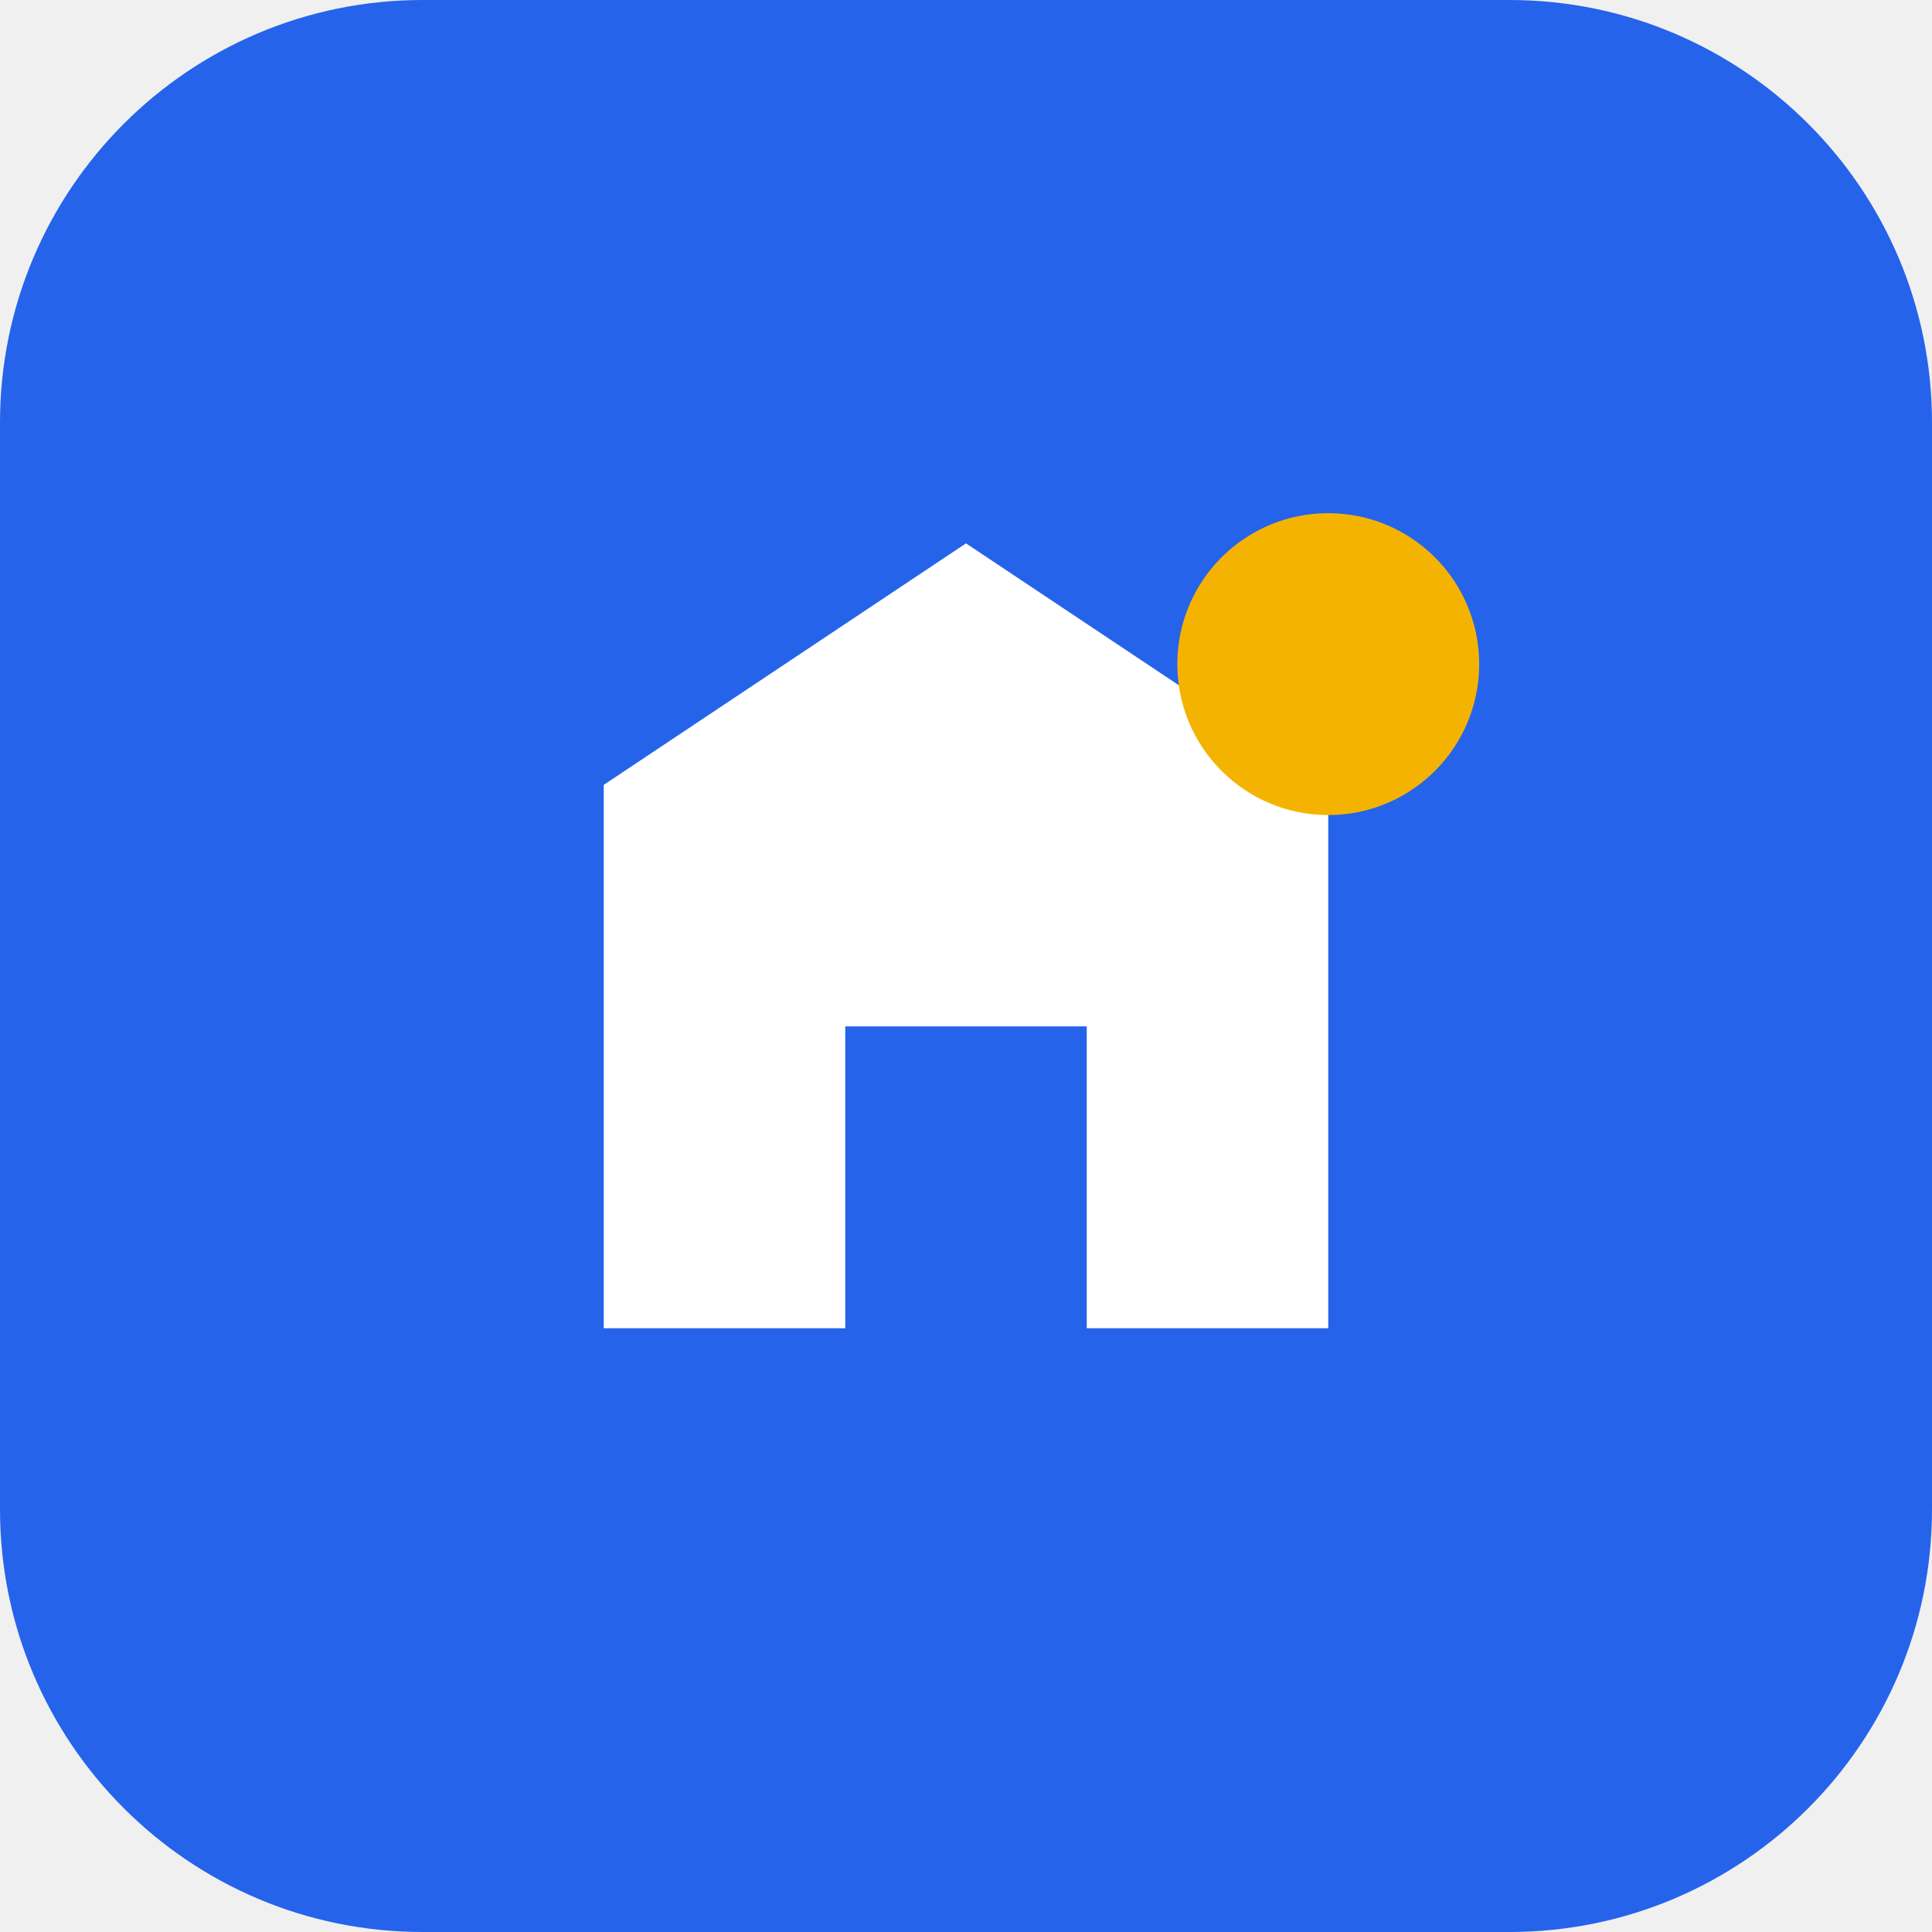
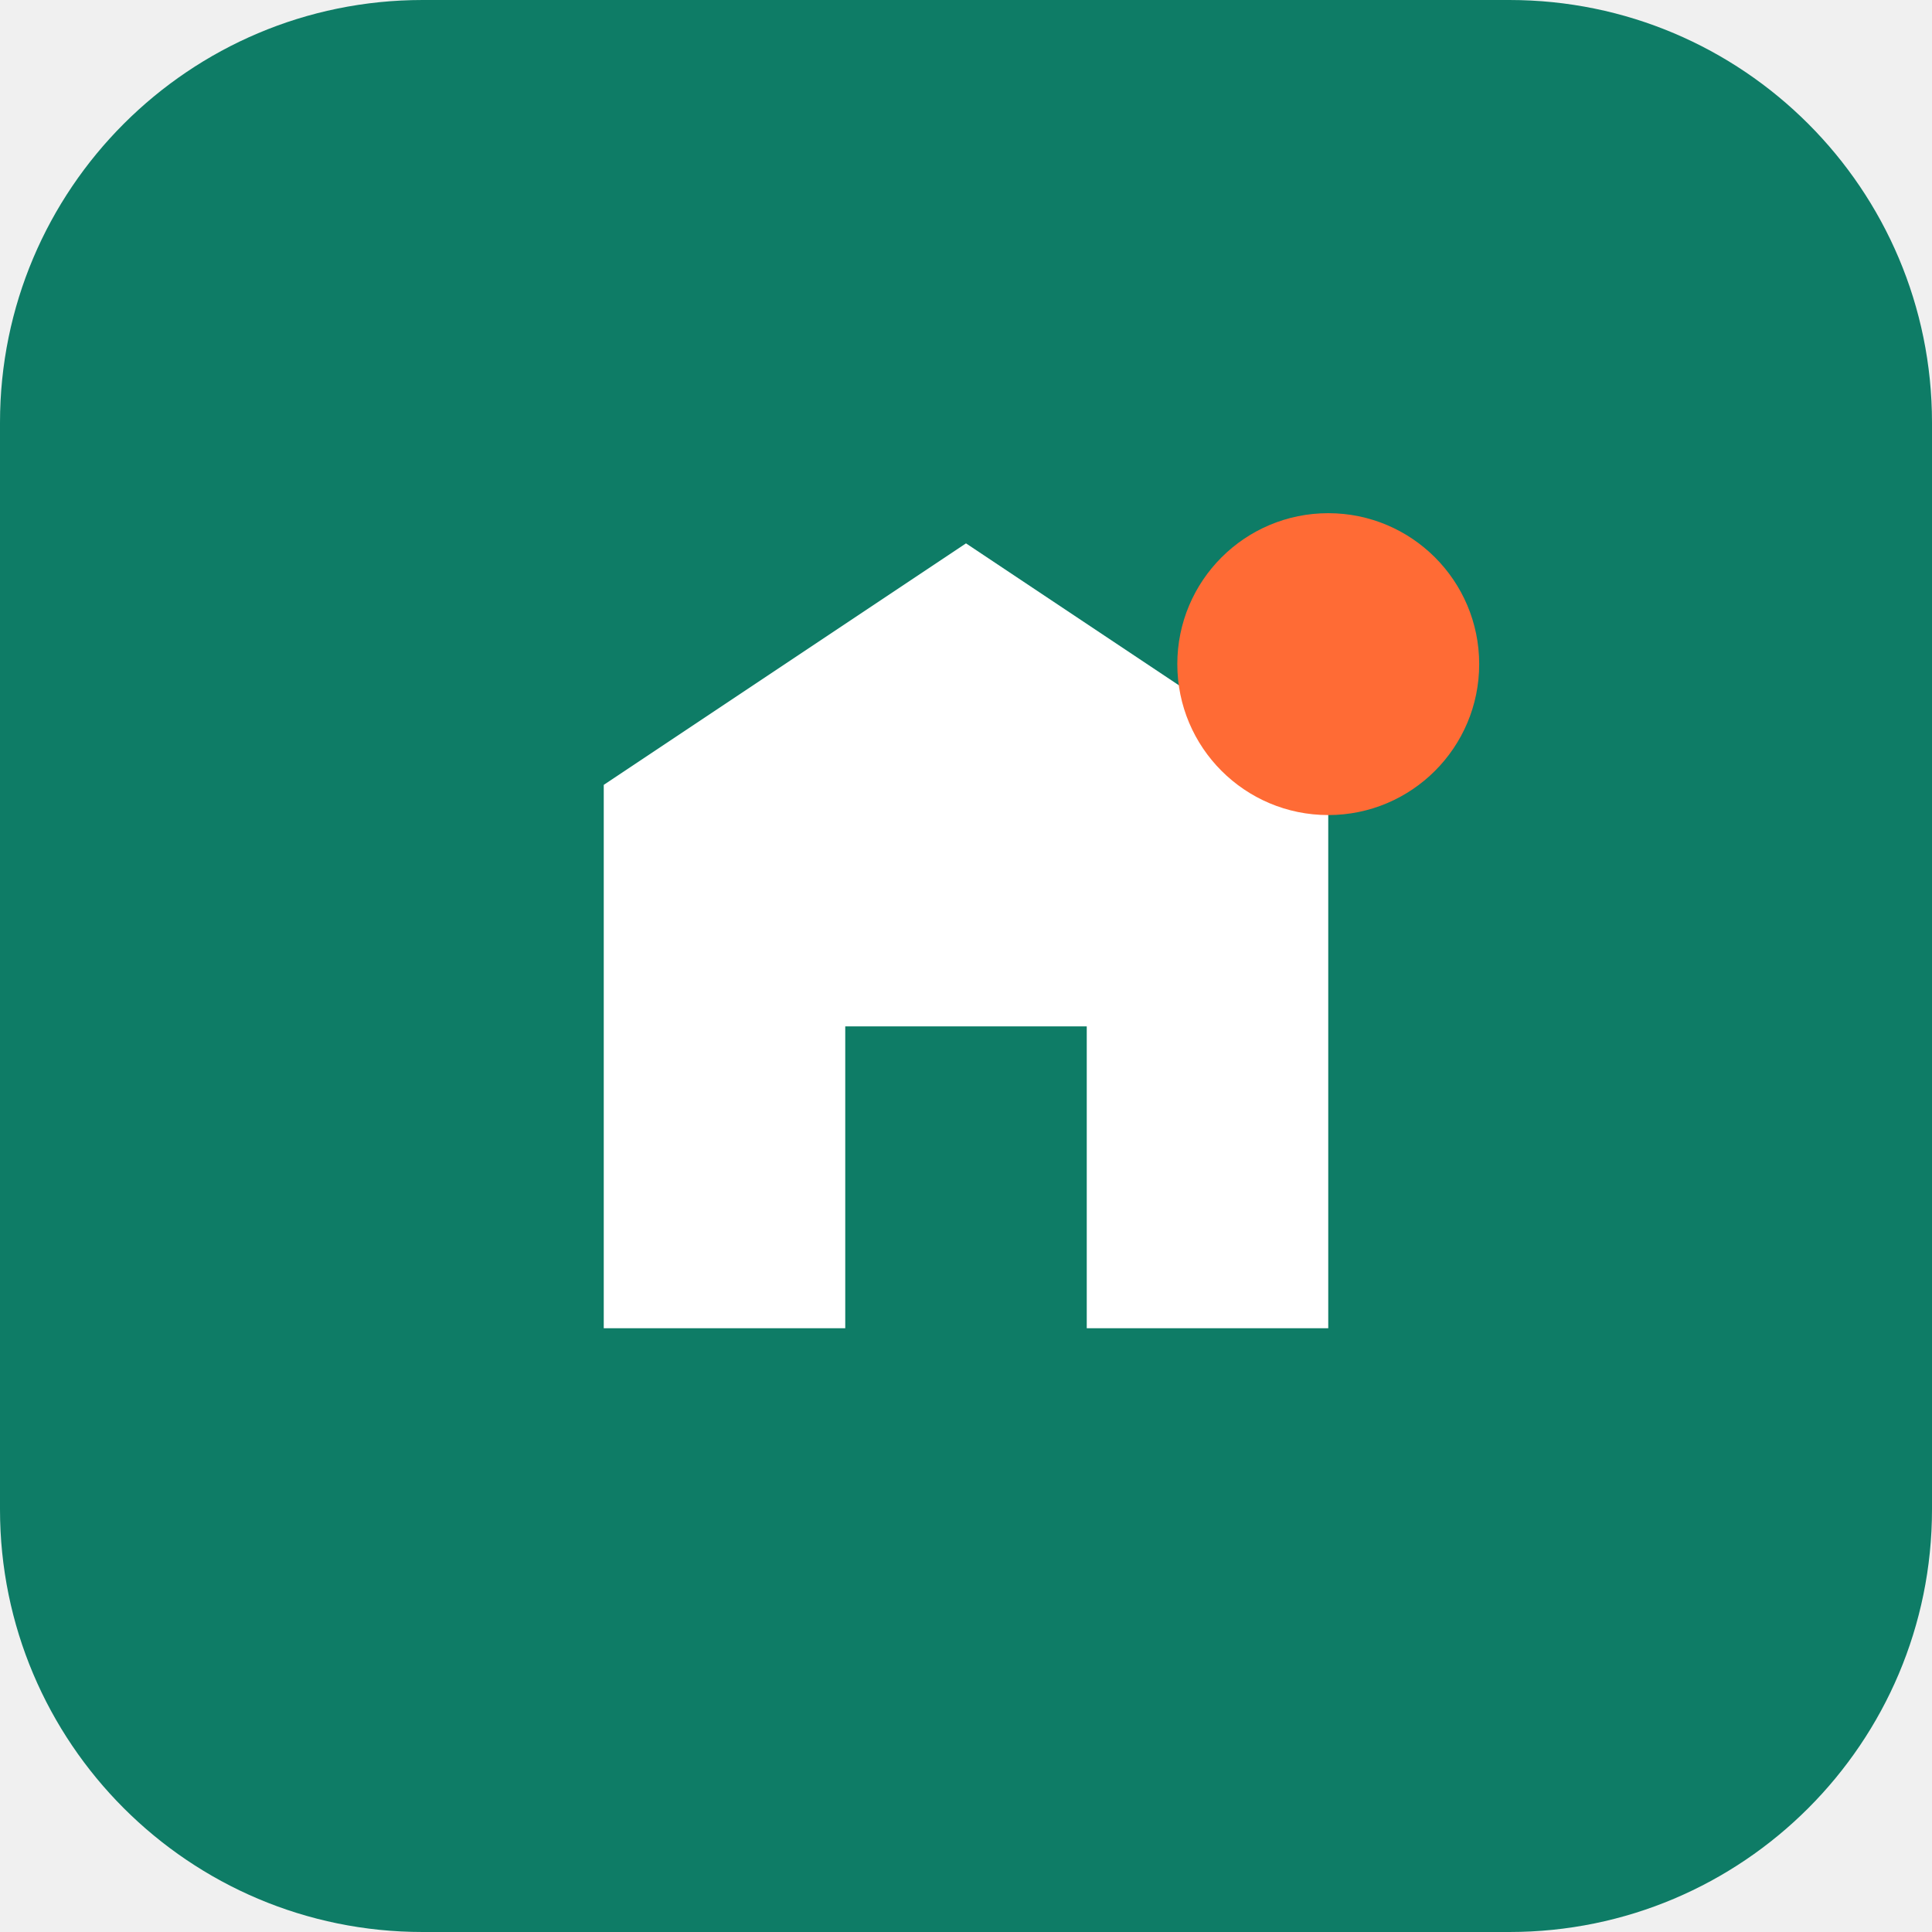
<svg xmlns="http://www.w3.org/2000/svg" width="64" height="64" viewBox="0 0 64 64">
-   <rect width="64" height="64" rx="14" fill="#2563EB" />
+   <rect width="64" height="64" rx="14" fill="#0E7C66" />
  <path d="M20 44V26l12-8 12 8v18h-8V34h-8v10z" fill="#fff" />
-   <circle cx="44" cy="22" r="5" fill="#F5B301" />
+   <circle cx="44" cy="22" r="5" fill="#FF6B35" />
</svg>
